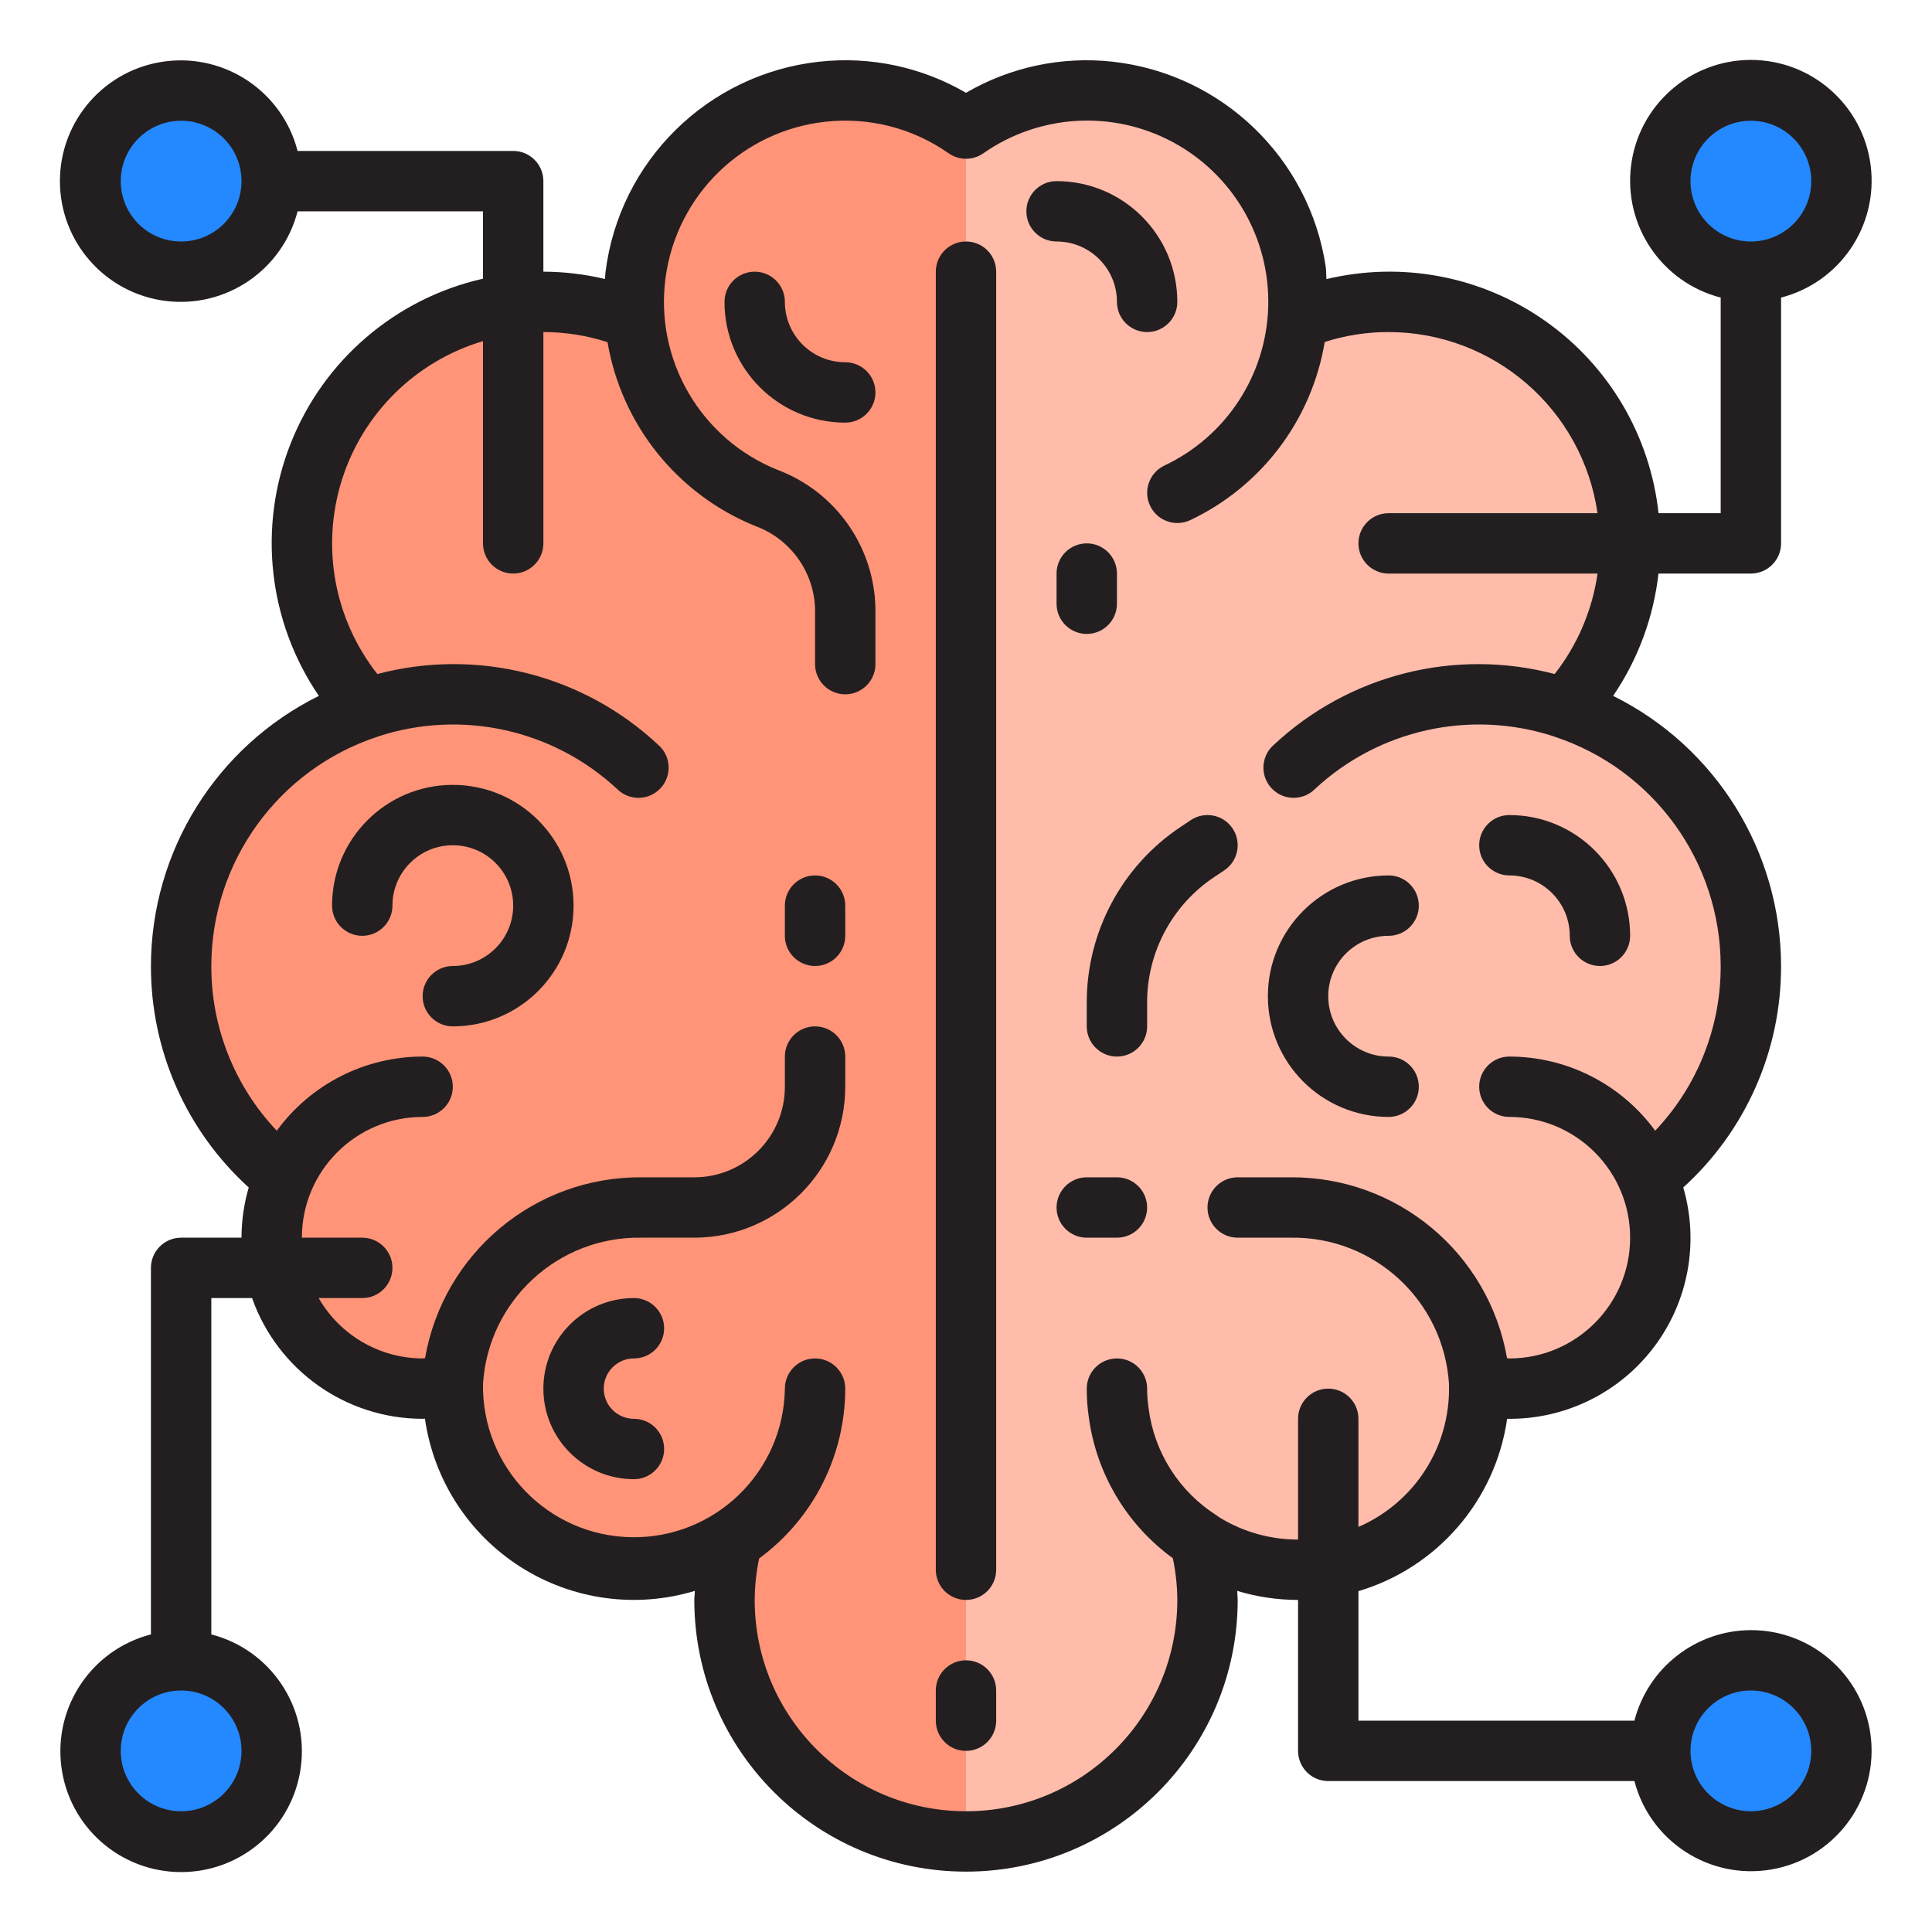
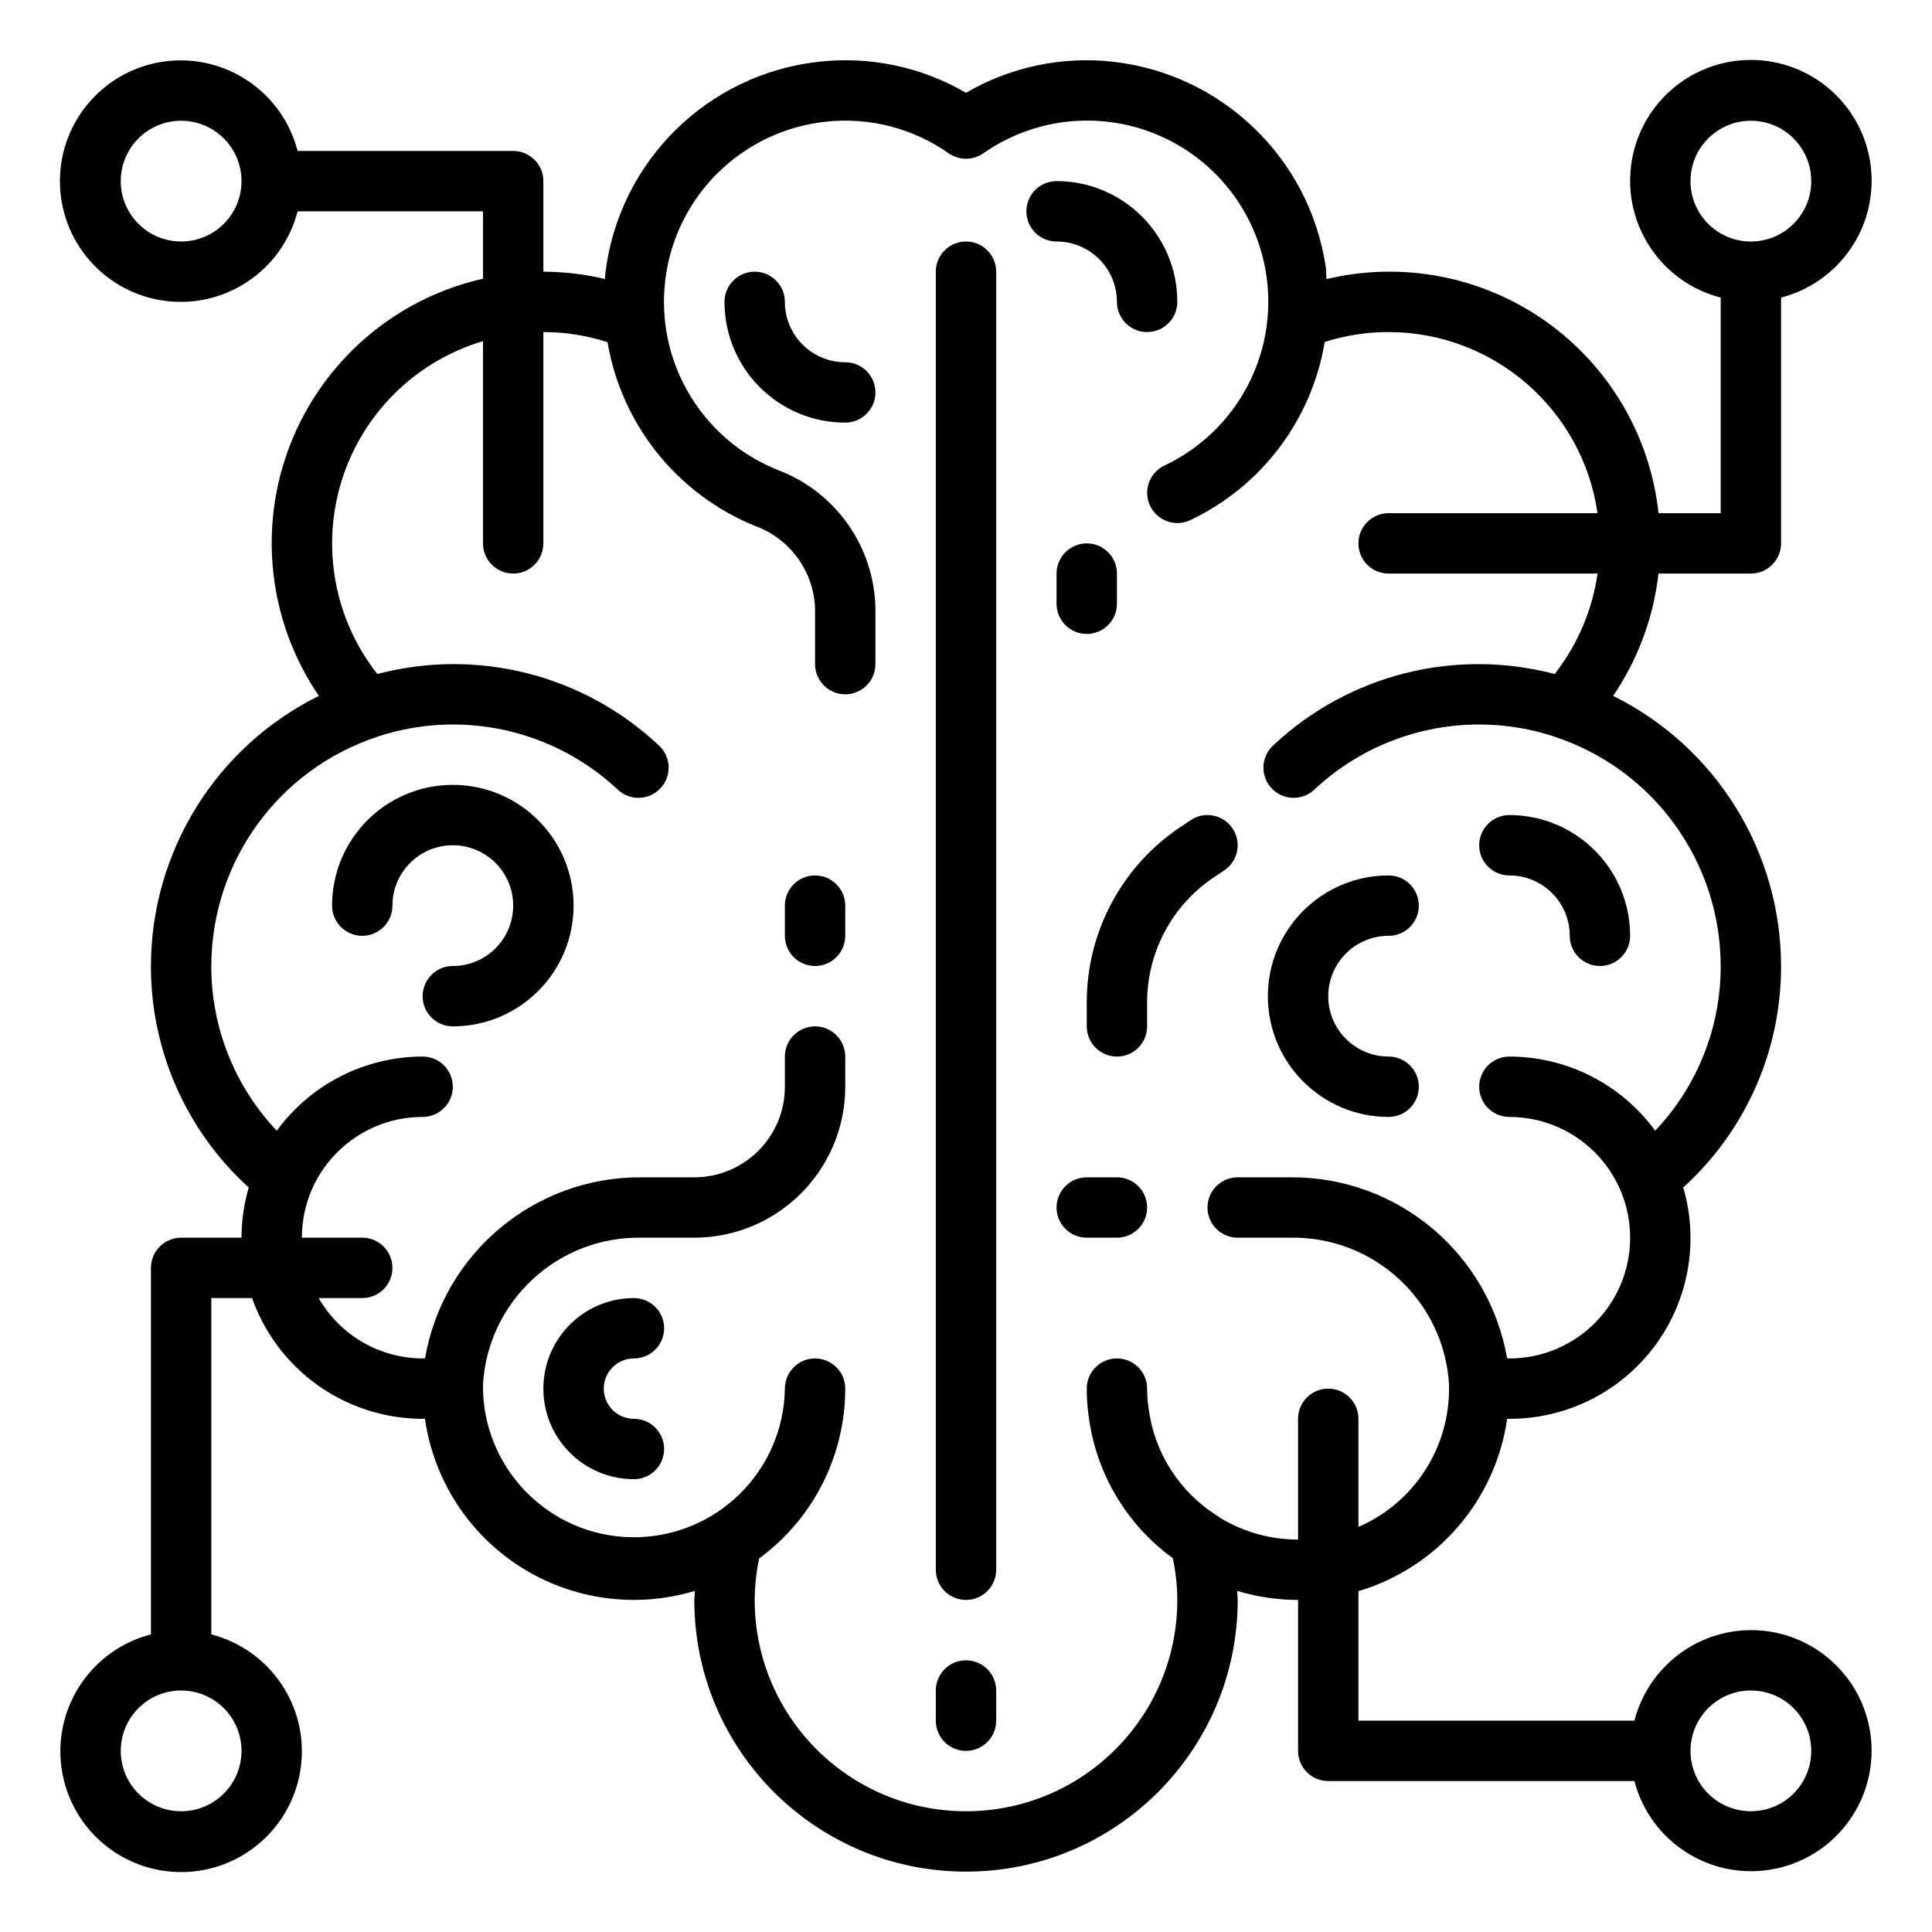
- <svg xmlns="http://www.w3.org/2000/svg" height="512" viewBox="0 0 64 64" width="512">
+ <svg xmlns="http://www.w3.org/2000/svg" viewBox="0 0 64 64" width="512" height="512">
  <g id="Brain">
-     <circle cx="58" cy="6" fill="#2488ff" r="3" />
-     <circle cx="58" cy="58" fill="#2488ff" r="3" />
-     <circle cx="6" cy="6" fill="#2488ff" r="3" />
-     <circle cx="6" cy="58" fill="#2488ff" r="3" />
-     <path d="m58 32a8.976 8.976 0 0 0 -6.16-8.53v-.01a7.995 7.995 0 0 0 -5.84-13.46 7.836 7.836 0 0 0 -3.03.6 6.868 6.868 0 0 0 -.04-1.63 7 7 0 0 0 -10.93-4.71 6.947 6.947 0 0 0 -4.76-1.22 7.031 7.031 0 0 0 -6.19 6.1 6.5 6.5 0 0 0 -.02 1.46 7.836 7.836 0 0 0 -3.03-.6 7.995 7.995 0 0 0 -5.84 13.46v.01a8.979 8.979 0 0 0 -2.76 15.56 5.009 5.009 0 0 0 4.6 6.97 4.712 4.712 0 0 0 1-.1 6 6 0 0 0 9.24 5.15 7.832 7.832 0 0 0 -.24 1.95 8 8 0 0 0 16 0 7.832 7.832 0 0 0 -.24-1.95 6 6 0 0 0 9.24-5.15 4.712 4.712 0 0 0 1 .1 5.009 5.009 0 0 0 4.6-6.97 8.935 8.935 0 0 0 3.4-7.03z" fill="#ff9478" />
-     <path d="m58 32a8.976 8.976 0 0 0 -6.16-8.53v-.01a7.995 7.995 0 0 0 -5.84-13.46 7.836 7.836 0 0 0 -3.03.6 6.868 6.868 0 0 0 -.04-1.63 7 7 0 0 0 -10.93-4.71v56.74a8 8 0 0 0 8-8 7.832 7.832 0 0 0 -.24-1.95 6 6 0 0 0 9.24-5.15 4.712 4.712 0 0 0 1 .1 5.009 5.009 0 0 0 4.6-6.97 8.935 8.935 0 0 0 3.4-7.03z" fill="#ffbcab" />
-     <g fill="#231f20">
-       <path d="m32 8a1 1 0 0 0 -1 1v43a1 1 0 0 0 2 0v-43a1 1 0 0 0 -1-1z" />
-       <path d="m27 29a1 1 0 0 0 -1 1v1a1 1 0 0 0 2 0v-1a1 1 0 0 0 -1-1z" />
-       <path d="m35 19v1a1 1 0 0 0 2 0v-1a1 1 0 0 0 -2 0z" />
-       <path d="m15 26a4 4 0 0 0 -4 4 1 1 0 0 0 2 0 2 2 0 1 1 2 2 1 1 0 0 0 0 2 4 4 0 0 0 0-8z" />
-       <path d="m46 37a1 1 0 0 0 0-2 2 2 0 0 1 0-4 1 1 0 0 0 0-2 4 4 0 0 0 0 8z" />
-       <path d="m37 39h-1a1 1 0 0 0 0 2h1a1 1 0 0 0 0-2z" />
-       <path d="m40.555 28.832a1 1 0 1 0 -1.11-1.664l-.328.219a6.984 6.984 0 0 0 -3.117 5.824v.789a1 1 0 0 0 2 0v-.789a4.988 4.988 0 0 1 2.227-4.16z" />
-       <path d="m37 10a1 1 0 0 0 2 0 4 4 0 0 0 -4-4 1 1 0 0 0 0 2 2 2 0 0 1 2 2z" />
-       <path d="m21 45a1 1 0 0 0 0-2 3 3 0 0 0 0 6 1 1 0 0 0 0-2 1 1 0 0 1 0-2z" />
-       <path d="m58 54a4 4 0 0 0 -3.858 3h-9.142v-4.291a6.992 6.992 0 0 0 4.926-5.709h.074a5.986 5.986 0 0 0 5.76-7.664 9.868 9.868 0 0 0 3.24-7.336 10 10 0 0 0 -5.563-8.948 8.991 8.991 0 0 0 1.502-4.052h3.061a1 1 0 0 0 1-1v-8.142a4 4 0 1 0 -2 0v7.142h-2.059a8.963 8.963 0 0 0 -11-7.754c-.012-.139-.005-.276-.025-.415a8.036 8.036 0 0 0 -7.055-6.787 7.929 7.929 0 0 0 -4.861 1.03 7.931 7.931 0 0 0 -4.864-1.03 8.011 8.011 0 0 0 -7.079 6.977c-.009.074-.01.147-.017.221a8.91 8.91 0 0 0 -2.04-.242v-3a1 1 0 0 0 -1-1h-7.142a4 4 0 1 0 0 2h6.142v2.232a8.979 8.979 0 0 0 -5.437 13.82 10 10 0 0 0 -5.563 8.948 9.876 9.876 0 0 0 3.24 7.337 5.974 5.974 0 0 0 -.24 1.663h-2a1 1 0 0 0 -1 1v12.142a4 4 0 1 0 2 0v-11.142h1.35a6 6 0 0 0 5.65 4c.027 0 .049-.007.076-.007a6.989 6.989 0 0 0 8.942 5.707c0 .1-.018.2-.018.3a9 9 0 0 0 18 0c0-.1-.014-.2-.017-.3a6.971 6.971 0 0 0 2.017.3v5a1 1 0 0 0 1 1h10.142a3.993 3.993 0 1 0 3.858-5zm-2-48a2 2 0 1 1 2 2 2 2 0 0 1 -2-2zm-50 2a2 2 0 1 1 2-2 2 2 0 0 1 -2 2zm2 50a2 2 0 1 1 -2-2 2 2 0 0 1 2 2zm32.4-7.731a1.031 1.031 0 0 0 -.1-.072 4.933 4.933 0 0 1 -2.25-3.539 4.471 4.471 0 0 1 -.05-.658 1 1 0 0 0 -2 0 6.366 6.366 0 0 0 .067.938 6.9 6.9 0 0 0 2.784 4.679 6.852 6.852 0 0 1 .149 1.383 7 7 0 0 1 -14 0 6.9 6.9 0 0 1 .147-1.374 6.985 6.985 0 0 0 2.853-5.626 1 1 0 0 0 -2 0 5 5 0 1 1 -10-.155 5.171 5.171 0 0 1 5.251-4.845h1.749a5.006 5.006 0 0 0 5-5v-1a1 1 0 0 0 -2 0v1a3 3 0 0 1 -3 3h-1.749a7.227 7.227 0 0 0 -7.171 5.992c-.029 0-.051.008-.08.008a3.987 3.987 0 0 1 -3.444-2h1.444a1 1 0 0 0 0-2h-2a4 4 0 0 1 4-4 1 1 0 0 0 0-2 5.991 5.991 0 0 0 -4.831 2.456 7.9 7.9 0 0 1 -2.169-5.456 8.009 8.009 0 0 1 5.492-7.591c.016-.006.032-.011.048-.018a7.98 7.98 0 0 1 7.912 1.755 1 1 0 1 0 1.363-1.463 9.917 9.917 0 0 0 -9.315-2.355 6.993 6.993 0 0 1 3.5-11.028v6.7a1 1 0 0 0 2 0v-7a6.873 6.873 0 0 1 2.125.335 8.026 8.026 0 0 0 4.894 6.09 3.016 3.016 0 0 1 1.981 2.743v1.832a1 1 0 0 0 2 0v-1.832a5 5 0 0 0 -3.235-4.6 6 6 0 0 1 1.578-11.535 5.95 5.95 0 0 1 4.085 1.047 1 1 0 0 0 1.144 0 6 6 0 1 1 6 10.342 1 1 0 0 0 .86 1.807 7.978 7.978 0 0 0 4.451-5.9 6.868 6.868 0 0 1 2.117-.329 7 7 0 0 1 6.92 6h-6.92a1 1 0 0 0 0 2h6.921a7.008 7.008 0 0 1 -1.421 3.328 9.917 9.917 0 0 0 -9.313 2.355 1 1 0 1 0 1.363 1.463 7.98 7.98 0 0 1 7.912-1.755c.016.007.032.012.049.018a8.01 8.01 0 0 1 5.489 7.591 7.9 7.9 0 0 1 -2.17 5.456 5.988 5.988 0 0 0 -4.83-2.456 1 1 0 0 0 0 2 4 4 0 0 1 0 8c-.028 0-.049-.007-.077-.008a7.232 7.232 0 0 0 -7.173-5.992h-1.75a1 1 0 0 0 0 2h1.75a5.173 5.173 0 0 1 5.25 4.849v.024s0 .018 0 .027v.005a4.98 4.98 0 0 1 -3 4.676v-3.581a1 1 0 0 0 -2 0v4a4.967 4.967 0 0 1 -2.6-.731zm17.6 9.731a2 2 0 1 1 2-2 2 2 0 0 1 -2 2z" />
-       <path d="m28 12a2 2 0 0 1 -2-2 1 1 0 0 0 -2 0 4 4 0 0 0 4 4 1 1 0 0 0 0-2z" />
-       <path d="m50 29a2 2 0 0 1 2 2 1 1 0 0 0 2 0 4 4 0 0 0 -4-4 1 1 0 0 0 0 2z" />
-       <path d="m32 55a1 1 0 0 0 -1 1v1a1 1 0 0 0 2 0v-1a1 1 0 0 0 -1-1z" />
-     </g>
+     <path d="M32,8a1,1,0,0,0-1,1V52a1,1,0,0,0,2,0V9A1,1,0,0,0,32,8Z" />
+     <path d="M27,29a1,1,0,0,0-1,1v1a1,1,0,0,0,2,0V30A1,1,0,0,0,27,29Z" />
+     <path d="M35,19v1a1,1,0,0,0,2,0V19a1,1,0,0,0-2,0Z" />
+     <path d="M15,26a4,4,0,0,0-4,4,1,1,0,0,0,2,0,2,2,0,1,1,2,2,1,1,0,0,0,0,2,4,4,0,0,0,0-8Z" />
+     <path d="M46,37a1,1,0,0,0,0-2,2,2,0,0,1,0-4,1,1,0,0,0,0-2,4,4,0,0,0,0,8Z" />
+     <path d="M37,39H36a1,1,0,0,0,0,2h1a1,1,0,0,0,0-2Z" />
+     <path d="M40.555,28.832a1,1,0,1,0-1.11-1.664l-.328.219A6.984,6.984,0,0,0,36,33.211V34a1,1,0,0,0,2,0v-.789a4.988,4.988,0,0,1,2.227-4.16Z" />
+     <path d="M37,10a1,1,0,0,0,2,0,4,4,0,0,0-4-4,1,1,0,0,0,0,2A2,2,0,0,1,37,10Z" />
+     <path d="M21,45a1,1,0,0,0,0-2,3,3,0,0,0,0,6,1,1,0,0,0,0-2,1,1,0,0,1,0-2Z" />
+     <path d="M58,54a4,4,0,0,0-3.858,3H45V52.709A6.992,6.992,0,0,0,49.926,47c.025,0,.049,0,.074,0a5.986,5.986,0,0,0,5.76-7.664A9.868,9.868,0,0,0,59,32a10,10,0,0,0-5.563-8.948A8.991,8.991,0,0,0,54.939,19H58a1,1,0,0,0,1-1V9.858a4,4,0,1,0-2,0V17H54.941a8.963,8.963,0,0,0-11-7.754c-.012-.139-.005-.276-.025-.415a8.036,8.036,0,0,0-7.055-6.787A7.929,7.929,0,0,0,32,3.074a7.931,7.931,0,0,0-4.864-1.03,8.011,8.011,0,0,0-7.079,6.977c-.009.074-.01.147-.017.221A8.91,8.91,0,0,0,18,9V6a1,1,0,0,0-1-1H9.858a4,4,0,1,0,0,2H16V9.232a8.979,8.979,0,0,0-5.437,13.82A10,10,0,0,0,5,32a9.876,9.876,0,0,0,3.24,7.337A5.974,5.974,0,0,0,8,41H6a1,1,0,0,0-1,1V54.142a4,4,0,1,0,2,0V43H8.35A6,6,0,0,0,14,47c.027,0,.049-.007.076-.007A6.989,6.989,0,0,0,23.018,52.7c0,.1-.018.2-.018.3a9,9,0,0,0,18,0c0-.1-.014-.2-.017-.3A6.971,6.971,0,0,0,43,53v5a1,1,0,0,0,1,1H54.142A3.993,3.993,0,1,0,58,54ZM56,6a2,2,0,1,1,2,2A2,2,0,0,1,56,6ZM6,8A2,2,0,1,1,8,6,2,2,0,0,1,6,8ZM8,58a2,2,0,1,1-2-2A2,2,0,0,1,8,58Zm32.4-7.731a1.031,1.031,0,0,0-.1-.072,4.933,4.933,0,0,1-2.25-3.539A4.471,4.471,0,0,1,38,46a1,1,0,0,0-2,0,6.366,6.366,0,0,0,.067.938,6.9,6.9,0,0,0,2.784,4.679A6.852,6.852,0,0,1,39,53a7,7,0,0,1-14,0,6.9,6.9,0,0,1,.147-1.374A6.985,6.985,0,0,0,28,46a1,1,0,0,0-2,0,5,5,0,1,1-10-.155A5.171,5.171,0,0,1,21.251,41H23a5.006,5.006,0,0,0,5-5V35a1,1,0,0,0-2,0v1a3,3,0,0,1-3,3H21.251a7.227,7.227,0,0,0-7.171,5.992c-.029,0-.051.008-.08.008a3.987,3.987,0,0,1-3.444-2H12a1,1,0,0,0,0-2H10a4,4,0,0,1,4-4,1,1,0,0,0,0-2,5.991,5.991,0,0,0-4.831,2.456A7.9,7.9,0,0,1,7,32a8.009,8.009,0,0,1,5.492-7.591c.016-.006.032-.011.048-.018a7.98,7.98,0,0,1,7.912,1.755,1,1,0,1,0,1.363-1.463A9.917,9.917,0,0,0,12.5,22.328,6.993,6.993,0,0,1,16,11.3V18a1,1,0,0,0,2,0V11a6.873,6.873,0,0,1,2.125.335,8.026,8.026,0,0,0,4.894,6.09A3.016,3.016,0,0,1,27,20.168V22a1,1,0,0,0,2,0V20.168a5,5,0,0,0-3.235-4.6A6,6,0,0,1,27.343,4.033,5.95,5.95,0,0,1,31.428,5.08a1,1,0,0,0,1.144,0,6,6,0,1,1,6,10.342,1,1,0,0,0,.86,1.807,7.978,7.978,0,0,0,4.451-5.9A6.868,6.868,0,0,1,46,11a7,7,0,0,1,6.92,6H46a1,1,0,0,0,0,2h6.921A7.008,7.008,0,0,1,51.5,22.328a9.917,9.917,0,0,0-9.313,2.355,1,1,0,1,0,1.363,1.463,7.98,7.98,0,0,1,7.912-1.755c.016.007.032.012.049.018A8.01,8.01,0,0,1,57,32a7.9,7.9,0,0,1-2.17,5.456A5.988,5.988,0,0,0,50,35a1,1,0,0,0,0,2,4,4,0,0,1,0,8c-.028,0-.049-.007-.077-.008A7.232,7.232,0,0,0,42.75,39H41a1,1,0,0,0,0,2h1.75A5.173,5.173,0,0,1,48,45.849c0,.008,0,.016,0,.024s0,.018,0,.027v.005a4.98,4.98,0,0,1-3,4.676V47a1,1,0,0,0-2,0v4A4.967,4.967,0,0,1,40.4,50.269ZM58,60a2,2,0,1,1,2-2A2,2,0,0,1,58,60Z" />
+     <path d="M28,12a2,2,0,0,1-2-2,1,1,0,0,0-2,0,4,4,0,0,0,4,4,1,1,0,0,0,0-2Z" />
+     <path d="M50,29a2,2,0,0,1,2,2,1,1,0,0,0,2,0,4,4,0,0,0-4-4,1,1,0,0,0,0,2Z" />
+     <path d="M32,55a1,1,0,0,0-1,1v1a1,1,0,0,0,2,0V56A1,1,0,0,0,32,55Z" />
  </g>
</svg>
